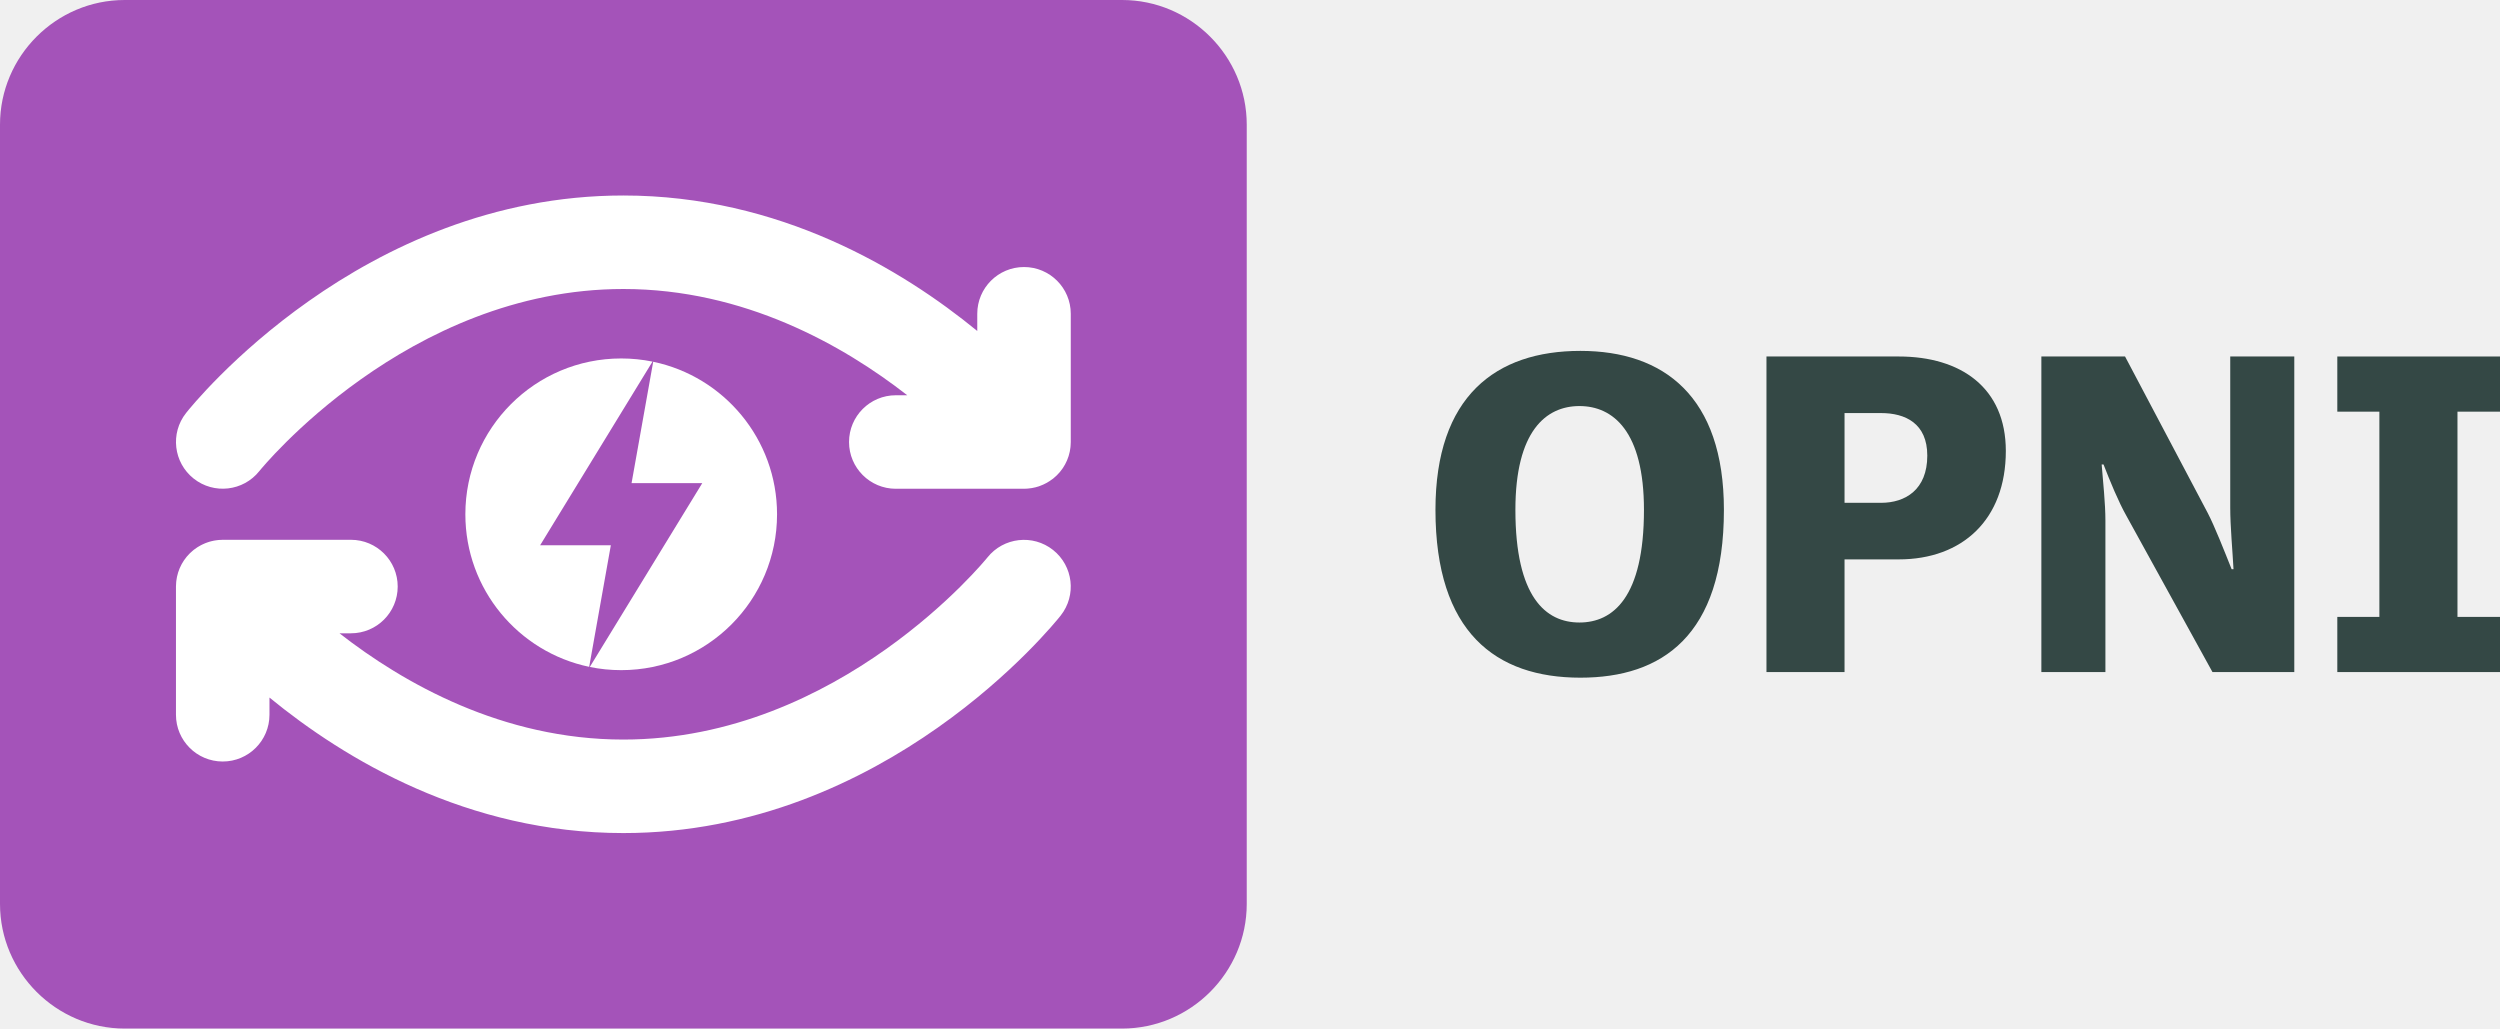
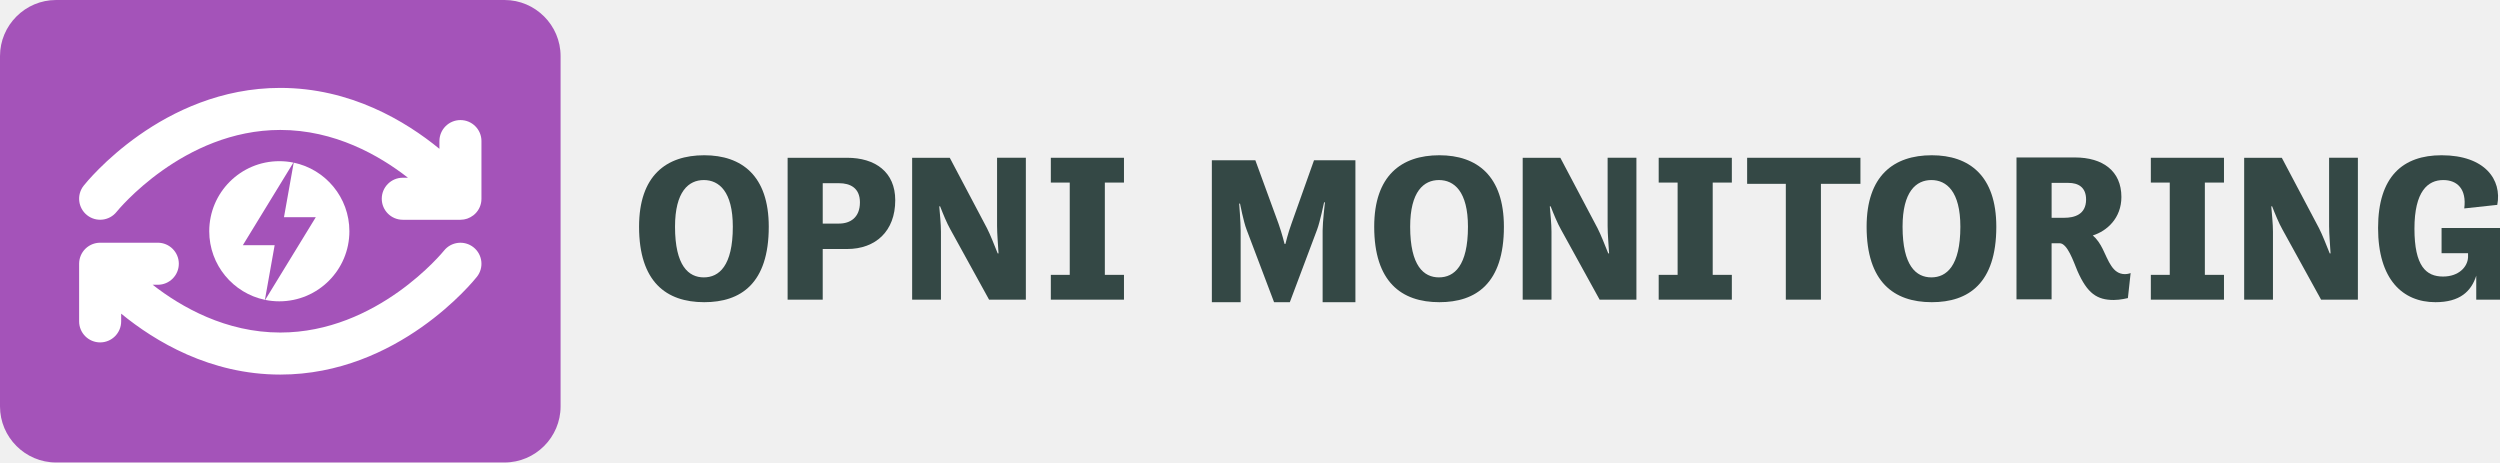
- <svg xmlns="http://www.w3.org/2000/svg" version="1.1" id="Layer_1" x="0px" y="0px" viewBox="0 0 401.045 165" style="enable-background:new 0 0 401.045 165;" xml:space="preserve">
-   <style type="text/css">
+ <svg xmlns="http://www.w3.org/2000/svg" width="235.989mm" height="43.656mm" viewBox="0 0 235.989 43.656" version="1.1" id="svg5">
+   <defs id="defs2">
+     <style type="text/css" id="style1092">
	.st0{fill:#A453B9;}
	.st1{fill:#FFFFFF;}
	.st2{fill:#344845;}
	.st3{fill:#D13306;}
	.st4{fill:#004D93;}
	.st5{fill:#0081BE;}
	.st6{fill:#1167F1;}
	.st7{fill:#FFC400;}
	.st8{fill:#FF7A3D;}
	.st9{fill:#00A580;}
	.st10{fill:#53C3D0;}
	.st11{fill:#671C4C;}
	.st12{fill:#00E3C2;}
	.st13{fill:#BC2A46;}
	.st14{fill:#FF192E;}
	.st15{fill:#00B056;}
</style>
-   <g>
-     <g>
-       <path class="st0" d="M180,165H20c-11,0-20-9-20-20V20C0,9,9,0,20,0h160c11,0,20,9,20,20v125C200,156,191,165,180,165z" />
-       <g>
-         <path class="st1" d="M171.771,50.337c0-4.143-3.357-7.5-7.5-7.5s-7.5,3.357-7.5,7.5v2.759     C144.698,43.2,125.024,31.361,100,31.361c-42.074,0-69.027,33.469-70.154,34.894     c-2.565,3.244-2.016,7.945,1.223,10.519c3.239,2.571,7.955,2.031,10.532-1.201     C41.834,75.28,65.314,46.361,100,46.361c19.38,0,35.258,9.027,45.542,17.046     h-1.84c-4.143,0-7.5,3.357-7.5,7.5s3.357,7.5,7.5,7.5h20.57c0.001,0,0.002,0,0.002,0     c0.001,0,0.002,0,0.002,0c0.003,0,0.005-0.001,0.008-0.001     c0.37-0,0.73-0.036,1.085-0.089c0.073-0.011,0.145-0.02,0.218-0.033     c0.357-0.063,0.705-0.15,1.042-0.261c0.056-0.019,0.111-0.041,0.167-0.061     c0.746-0.267,1.436-0.647,2.051-1.122c0.024-0.019,0.052-0.031,0.076-0.05     c0.018-0.014,0.034-0.031,0.052-0.045c0.114-0.092,0.222-0.191,0.331-0.29     c0.078-0.071,0.159-0.139,0.234-0.212c0.085-0.084,0.164-0.175,0.245-0.263     c0.087-0.094,0.177-0.187,0.259-0.284c0.057-0.068,0.107-0.142,0.161-0.212     c0.095-0.123,0.192-0.245,0.278-0.372c0.043-0.064,0.08-0.133,0.122-0.198     c0.087-0.138,0.176-0.275,0.253-0.417c0.058-0.106,0.107-0.219,0.16-0.328     c0.051-0.106,0.107-0.21,0.153-0.318c0.065-0.152,0.118-0.309,0.173-0.465     c0.025-0.071,0.055-0.139,0.077-0.211c0.047-0.149,0.083-0.303,0.121-0.457     c0.021-0.084,0.047-0.166,0.064-0.25c0.027-0.126,0.043-0.256,0.064-0.385     c0.019-0.117,0.041-0.233,0.053-0.35c0.011-0.104,0.015-0.211,0.022-0.317     c0.01-0.146,0.021-0.291,0.022-0.437c0-0.023,0.003-0.046,0.003-0.069V50.337z" />
-         <path class="st1" d="M168.932,88.227c-3.239-2.57-7.954-2.031-10.532,1.201     C158.166,89.72,134.686,118.639,100,118.639c-19.38,0-35.258-9.027-45.542-17.046     h1.84c4.143,0,7.5-3.357,7.5-7.5s-3.357-7.5-7.5-7.5H35.729     c-0.089,0-0.176,0.01-0.265,0.013c-0.135,0.005-0.269,0.009-0.404,0.02     c-0.12,0.011-0.238,0.028-0.356,0.044c-0.124,0.017-0.248,0.033-0.372,0.057     c-0.124,0.023-0.245,0.053-0.367,0.082c-0.115,0.028-0.231,0.055-0.345,0.089     c-0.125,0.037-0.247,0.079-0.369,0.122c-0.108,0.038-0.215,0.075-0.322,0.118     c-0.125,0.05-0.247,0.107-0.368,0.164c-0.099,0.046-0.199,0.092-0.297,0.143     c-0.126,0.066-0.248,0.138-0.37,0.21c-0.089,0.053-0.178,0.104-0.266,0.161     c-0.127,0.083-0.248,0.173-0.369,0.263c-0.061,0.045-0.125,0.084-0.184,0.131     c-0.018,0.014-0.034,0.031-0.052,0.045c-0.114,0.092-0.222,0.191-0.331,0.29     c-0.078,0.071-0.159,0.139-0.234,0.212c-0.085,0.084-0.164,0.175-0.245,0.263     c-0.087,0.094-0.177,0.187-0.259,0.284c-0.057,0.068-0.107,0.142-0.161,0.212     c-0.095,0.123-0.192,0.245-0.278,0.372c-0.043,0.063-0.079,0.131-0.12,0.196     c-0.088,0.139-0.177,0.276-0.255,0.419c-0.058,0.107-0.107,0.219-0.16,0.329     c-0.051,0.106-0.107,0.209-0.153,0.317c-0.065,0.152-0.118,0.309-0.173,0.466     c-0.025,0.07-0.054,0.139-0.077,0.21c-0.047,0.149-0.083,0.303-0.121,0.457     c-0.021,0.084-0.047,0.166-0.064,0.25c-0.027,0.126-0.043,0.256-0.064,0.385     c-0.019,0.117-0.041,0.233-0.053,0.35c-0.011,0.104-0.015,0.211-0.022,0.317     c-0.01,0.146-0.021,0.291-0.022,0.437c0,0.023-0.003,0.046-0.003,0.069v20.57     c0,4.143,3.357,7.5,7.5,7.5s7.5-3.357,7.5-7.5v-2.759     C55.302,121.8,74.976,133.639,100,133.639c42.074,0,69.027-33.469,70.154-34.894     C172.72,95.501,172.17,90.8,168.932,88.227z" />
-         <path class="st1" d="M74.652,82.503c0,12.046,8.52,22.1,19.863,24.469l3.475-19.498     H86.644l18.029-29.466c-1.622-0.331-3.301-0.505-5.021-0.505     C85.845,57.503,74.652,68.696,74.652,82.503z" />
-         <path class="st1" d="M99.652,107.503c13.807,0,25-11.193,25-25     c0-12.048-8.523-22.103-19.868-24.47l-3.469,19.465h11.345L94.613,106.995     C96.24,107.329,97.926,107.503,99.652,107.503z" />
+   </defs>
+   <g id="layer1" transform="translate(-30.42708,-56.88542)">
+     <style type="text/css" id="style9">
+ 	.st0{fill:#A453B9;}
+ 	.st1{fill:#FFFFFF;}
+ 	.st2{fill:#344845;}
+ 	.st3{fill:#D13306;}
+ 	.st4{fill:#004D93;}
+ 	.st5{fill:#0081BE;}
+ 	.st6{fill:#1167F1;}
+ 	.st7{fill:#FFC400;}
+ 	.st8{fill:#FF7A3D;}
+ 	.st9{fill:#00A580;}
+ 	.st10{fill:#53C3D0;}
+ 	.st11{fill:#671C4C;}
+ 	.st12{fill:#00E3C2;}
+ 	.st13{fill:#BC2A46;}
+ 	.st14{fill:#FF192E;}
+ 	.st15{fill:#00B056;}
+ </style>
+     <g id="g838" transform="translate(21.73821,1.357604)">
+       <g id="g35" transform="matrix(0.2645833,0,0,0.2645833,7.972368,56.61138)" />
+       <g id="g694" transform="translate(0.2478024,-0.5796516)" />
+       <g id="g6210">
+         <g id="g23" transform="matrix(0.2645833,0,0,0.2645833,8.688874,55.52781)">
+           <path class="st0" d="M 180,165 H 20 C 9,165 0,156 0,145 V 20 C 0,9 9,0 20,0 h 160 c 11,0 20,9 20,20 v 125 c 0,11 -9,20 -20,20 z" id="path11" />
+           <g id="g21">
+             <path class="st1" d="m 171.771,50.337 c 0,-4.143 -3.357,-7.5 -7.5,-7.5 -4.143,0 -7.5,3.357 -7.5,7.5 v 2.759 C 144.698,43.2 125.024,31.361 100,31.361 c -42.074,0 -69.027,33.469 -70.154,34.894 -2.565,3.244 -2.016,7.945 1.223,10.519 3.239,2.571 7.955,2.031 10.532,-1.201 C 41.834,75.28 65.314,46.361 100,46.361 c 19.38,0 35.258,9.027 45.541,17.046 h -1.84 c -4.143,0 -7.5,3.357 -7.5,7.5 0,4.143 3.357,7.5 7.5,7.5 h 20.57 c 9.8e-4,0 0.002,0 0.002,0 9.7e-4,0 0.002,0 0.002,0 0.003,0 0.005,-7.33e-4 0.008,-7.33e-4 0.37,-4.88e-4 0.73,-0.036 1.085,-0.089 0.073,-0.011 0.145,-0.02 0.218,-0.033 0.357,-0.063 0.705,-0.15 1.042,-0.261 0.056,-0.019 0.111,-0.041 0.167,-0.061 0.746,-0.267 1.436,-0.647 2.051,-1.122 0.024,-0.019 0.052,-0.031 0.076,-0.05 0.018,-0.014 0.034,-0.031 0.052,-0.045 0.114,-0.092 0.222,-0.191 0.331,-0.29 0.078,-0.071 0.159,-0.139 0.234,-0.212 0.086,-0.084 0.164,-0.175 0.245,-0.263 0.087,-0.094 0.177,-0.187 0.259,-0.284 0.057,-0.068 0.107,-0.142 0.161,-0.212 0.095,-0.123 0.192,-0.245 0.278,-0.372 0.043,-0.064 0.08,-0.133 0.122,-0.198 0.087,-0.138 0.176,-0.275 0.253,-0.417 0.058,-0.106 0.107,-0.219 0.16,-0.328 0.051,-0.106 0.107,-0.21 0.153,-0.318 0.065,-0.152 0.118,-0.309 0.173,-0.465 0.025,-0.071 0.055,-0.139 0.077,-0.211 0.047,-0.149 0.083,-0.303 0.121,-0.457 0.021,-0.084 0.047,-0.166 0.064,-0.25 0.027,-0.126 0.043,-0.256 0.064,-0.385 0.019,-0.117 0.041,-0.233 0.053,-0.35 0.011,-0.104 0.015,-0.211 0.022,-0.317 0.01,-0.146 0.021,-0.291 0.022,-0.437 0,-0.023 0.003,-0.046 0.003,-0.069 V 50.337 Z" id="path13" />
+             <path class="st1" d="m 168.932,88.227 c -3.239,-2.57 -7.954,-2.031 -10.532,1.201 -0.233,0.292 -23.714,29.211 -58.399,29.211 -19.38,0 -35.258,-9.027 -45.542,-17.046 h 1.84 c 4.143,0 7.5,-3.357 7.5,-7.5 0,-4.143 -3.357,-7.5 -7.5,-7.5 H 35.729 c -0.089,0 -0.176,0.01 -0.265,0.013 -0.135,0.005 -0.269,0.009 -0.404,0.02 -0.12,0.011 -0.238,0.028 -0.356,0.044 -0.124,0.017 -0.248,0.033 -0.372,0.057 -0.124,0.023 -0.245,0.053 -0.367,0.082 -0.115,0.028 -0.231,0.055 -0.345,0.089 -0.125,0.037 -0.247,0.079 -0.369,0.122 -0.108,0.038 -0.215,0.075 -0.322,0.118 -0.125,0.05 -0.247,0.107 -0.368,0.164 -0.099,0.046 -0.199,0.092 -0.297,0.143 -0.126,0.066 -0.248,0.138 -0.37,0.21 -0.089,0.053 -0.178,0.104 -0.266,0.161 -0.127,0.083 -0.248,0.173 -0.369,0.263 -0.061,0.045 -0.125,0.084 -0.184,0.131 -0.018,0.014 -0.034,0.031 -0.052,0.045 -0.114,0.092 -0.222,0.191 -0.331,0.29 -0.078,0.071 -0.159,0.139 -0.234,0.212 -0.085,0.084 -0.164,0.175 -0.245,0.263 -0.087,0.094 -0.177,0.187 -0.259,0.284 -0.057,0.068 -0.107,0.142 -0.161,0.212 -0.095,0.123 -0.192,0.245 -0.278,0.372 -0.043,0.063 -0.079,0.131 -0.12,0.196 -0.088,0.139 -0.177,0.276 -0.255,0.419 -0.058,0.107 -0.107,0.219 -0.16,0.329 -0.051,0.106 -0.107,0.209 -0.153,0.317 -0.065,0.152 -0.118,0.309 -0.173,0.466 -0.025,0.07 -0.054,0.139 -0.077,0.21 -0.047,0.149 -0.083,0.303 -0.121,0.457 -0.021,0.084 -0.047,0.166 -0.064,0.25 -0.027,0.126 -0.043,0.256 -0.064,0.385 -0.019,0.117 -0.041,0.233 -0.053,0.35 -0.011,0.104 -0.015,0.211 -0.022,0.317 -0.01,0.146 -0.021,0.291 -0.022,0.437 0,0.023 -0.003,0.046 -0.003,0.069 v 20.57 c 0,4.143 3.357,7.5 7.5,7.5 4.143,0 7.5,-3.357 7.5,-7.5 v -2.759 C 55.302,121.8 74.976,133.639 100,133.639 c 42.074,0 69.027,-33.469 70.154,-34.894 2.565,-3.244 2.016,-7.945 -1.223,-10.519 z" id="path15" />
+             <path class="st1" d="m 74.652,82.503 c 0,12.046 8.52,22.1 19.863,24.469 L 97.99,87.475 H 86.644 L 104.673,58.008 c -1.622,-0.331 -3.301,-0.505 -5.021,-0.505 -13.807,0 -25,11.193 -25,25 z" id="path17" />
+             <path class="st1" d="m 99.652,107.503 c 13.807,0 25,-11.193 25,-25 0,-12.048 -8.523,-22.103 -19.868,-24.47 l -3.469,19.465 H 112.66 L 94.613,106.995 c 1.628,0.333 3.313,0.508 5.039,0.508 z" id="path19" />
+           </g>
+         </g>
+         <path class="st2" d="m 69.014,76.929 c 0,-4.822 2.56,-6.746 6.151,-6.746 3.532,0 6.092,1.925 6.092,6.746 0,5.358 -2.639,7.124 -6.092,7.124 -3.592,0 -6.151,-1.925 -6.151,-7.124 z m 8.85,0 c 0,-3.333 -1.309,-4.405 -2.738,-4.405 -1.429,0 -2.718,1.072 -2.718,4.405 0,3.711 1.29,4.782 2.718,4.782 1.429,0 2.738,-1.072 2.738,-4.782 z" id="path25" style="stroke-width:0.265" />
+         <path class="st2" d="m 138.408,76.929 c 0,-4.822 2.56,-6.746 6.151,-6.746 3.532,0 6.092,1.925 6.092,6.746 0,5.358 -2.639,7.124 -6.092,7.124 -3.592,0 -6.151,-1.925 -6.151,-7.124 z m 8.85,0 c 0,-3.333 -1.309,-4.405 -2.738,-4.405 -1.429,0 -2.718,1.072 -2.718,4.405 0,3.711 1.29,4.782 2.718,4.782 1.429,0 2.738,-1.072 2.738,-4.782 z" id="path25-6" style="fill:#344845;stroke-width:0.265" />
+         <path class="st2" d="m 83.037,70.421 h 5.615 c 2.639,0 4.544,1.33 4.544,4.008 0,2.917 -1.846,4.604 -4.544,4.604 h -2.302 v 4.782 h -3.314 z m 3.314,2.401 v 3.81 h 1.548 c 1.032,0 1.964,-0.556 1.964,-2.004 0,-1.369 -0.933,-1.806 -1.964,-1.806 z" id="path27" style="stroke-width:0.265" />
+         <path class="st2" d="m 94.791,70.421 h 3.552 l 3.512,6.647 c 0.298,0.575 0.695,1.588 1.012,2.381 h 0.079 c -0.04,-0.754 -0.139,-1.826 -0.139,-2.6 v -6.429 h 2.718 V 83.815 H 102.054 L 98.403,77.187 c -0.337,-0.595 -0.695,-1.468 -0.972,-2.183 h -0.08 c 0.06,0.754 0.159,1.647 0.159,2.381 v 6.429 H 94.791 Z" id="path29" style="stroke-width:0.265" />
+         <path class="st2" d="m 107.882,70.421 h 6.905 v 2.341 h -1.806 v 8.711 h 1.806 v 2.341 h -6.905 v -2.341 h 1.786 v -8.711 h -1.786 z" id="path31" style="stroke-width:0.265" />
+         <path class="st2" d="m 152.425,70.421 h 3.552 l 3.512,6.647 c 0.298,0.575 0.695,1.588 1.012,2.381 h 0.079 c -0.04,-0.754 -0.139,-1.826 -0.139,-2.6 v -6.429 h 2.718 v 13.394 h -3.473 l -3.651,-6.628 c -0.337,-0.595 -0.695,-1.468 -0.972,-2.183 h -0.08 c 0.06,0.754 0.159,1.647 0.159,2.381 v 6.429 h -2.718 z" id="path29-7" style="fill:#344845;stroke-width:0.265" />
+         <path class="st2" d="m 220.529,70.421 h 3.552 l 3.512,6.647 c 0.298,0.575 0.695,1.587 1.012,2.381 h 0.079 c -0.04,-0.754 -0.139,-1.826 -0.139,-2.6 v -6.429 h 2.718 v 13.394 h -3.473 l -3.651,-6.628 c -0.337,-0.595 -0.695,-1.468 -0.972,-2.183 h -0.08 c 0.06,0.754 0.159,1.647 0.159,2.381 v 6.429 h -2.718 z" id="path29-7-9" style="fill:#344845;stroke-width:0.265" />
+         <path class="st2" d="m 165.262,70.421 h 6.905 v 2.341 h -1.806 v 8.711 h 1.806 v 2.341 h -6.905 v -2.341 h 1.786 v -8.711 h -1.786 z" id="path31-5" style="fill:#344845;stroke-width:0.265" />
+         <path class="st2" d="m 184.889,76.929 c 0,-4.822 2.56,-6.746 6.151,-6.746 3.532,0 6.092,1.925 6.092,6.746 0,5.358 -2.639,7.124 -6.092,7.124 -3.592,0 -6.151,-1.925 -6.151,-7.124 z m 8.85,0 c 0,-3.333 -1.309,-4.405 -2.738,-4.405 -1.429,0 -2.718,1.072 -2.718,4.405 0,3.711 1.29,4.782 2.718,4.782 1.429,0 2.738,-1.072 2.738,-4.782 z" id="path25-6-5" style="fill:#344845;stroke-width:0.265" />
+         <path class="st2" d="m 211.718,70.421 h 6.905 v 2.341 h -1.806 v 8.711 h 1.806 v 2.341 H 211.718 v -2.341 h 1.786 V 72.762 H 211.718 Z" id="path31-5-2" style="fill:#344845;stroke-width:0.265" />
+         <path class="st2" d="m 199.038,70.391 h 5.516 c 2.619,0 4.385,1.27 4.385,3.731 0,2.004 -1.369,3.215 -2.699,3.631 0.397,0.337 0.695,0.794 0.932,1.27 0.556,1.131 0.933,2.381 2.103,2.381 0.298,0 0.536,-0.099 0.536,-0.099 l -0.258,2.361 c 0,0 -0.714,0.179 -1.329,0.179 -1.587,0 -2.5,-0.615 -3.433,-2.738 -0.397,-0.952 -0.953,-2.619 -1.687,-2.619 h -0.754 v 5.298 h -3.314 z m 3.314,2.401 v 3.294 h 1.19 c 0.953,0 2.064,-0.298 2.064,-1.727 0,-1.171 -0.754,-1.567 -1.667,-1.567 z" id="path80-6" style="fill:#344845;stroke-width:0.265" />
+         <path class="st2" d="m 123.082,70.659 h 4.107 l 2.183,5.973 c 0.337,0.952 0.575,1.925 0.575,1.925 h 0.08 c 0,0 0.238,-1.012 0.575,-1.925 l 2.123,-5.973 h 3.909 v 13.394 h -3.095 v -6.767 c 0,-0.794 0.218,-2.659 0.218,-2.659 h -0.079 c 0,0 -0.397,1.885 -0.655,2.56 l -2.58,6.866 h -1.488 l -2.599,-6.866 c -0.278,-0.714 -0.615,-2.441 -0.615,-2.441 h -0.079 c 0,0 0.139,1.746 0.139,2.54 v 6.767 h -2.718 z" id="path68-3" style="fill:#344845;stroke-width:0.265" />
+         <path class="st2" d="m 239.162,77.048 h 5.516 v 6.767 h -2.242 v -2.262 c -0.476,1.488 -1.548,2.5 -3.85,2.5 -3.095,0 -5.417,-2.143 -5.417,-7.005 0,-4.861 2.341,-6.865 5.992,-6.865 4.107,0 5.715,2.322 5.259,4.683 l -3.116,0.337 c 0.238,-1.845 -0.675,-2.679 -1.984,-2.679 -1.448,0 -2.718,1.052 -2.718,4.584 0,3.532 1.091,4.524 2.699,4.524 1.488,0 2.322,-0.913 2.361,-1.825 v -0.377 h -2.5 z" id="path1106-2" style="fill:#344845;stroke-width:0.265" />
+         <path class="st2" d="m 173.611,70.421 h 10.695 V 72.881 h -3.73 v 10.933 h -3.314 V 72.881 h -3.651 z" id="path126-3" style="fill:#344845;stroke-width:0.265" />
      </g>
+       <style type="text/css" id="style4850">
+ 	.st0{fill:#A453B9;}
+ 	.st1{fill:#FFFFFF;}
+ 	.st2{fill:#344845;}
+ 	.st3{fill:#D13306;}
+ 	.st4{fill:#004D93;}
+ 	.st5{fill:#0081BE;}
+ 	.st6{fill:#1167F1;}
+ 	.st7{fill:#FFC400;}
+ 	.st8{fill:#FF7A3D;}
+ 	.st9{fill:#00A580;}
+ 	.st10{fill:#53C3D0;}
+ 	.st11{fill:#671C4C;}
+ 	.st12{fill:#00E3C2;}
+ 	.st13{fill:#BC2A46;}
+ 	.st14{fill:#FF192E;}
+ 	.st15{fill:#00B056;}
+ </style>
+       <style type="text/css" id="style4999">
+ 	.st0{fill:#A453B9;}
+ 	.st1{fill:#FFFFFF;}
+ 	.st2{fill:#344845;}
+ 	.st3{fill:#D13306;}
+ 	.st4{fill:#004D93;}
+ 	.st5{fill:#0081BE;}
+ 	.st6{fill:#1167F1;}
+ 	.st7{fill:#FFC400;}
+ 	.st8{fill:#FF7A3D;}
+ 	.st9{fill:#00A580;}
+ 	.st10{fill:#53C3D0;}
+ 	.st11{fill:#671C4C;}
+ 	.st12{fill:#00E3C2;}
+ 	.st13{fill:#BC2A46;}
+ 	.st14{fill:#FF192E;}
+ 	.st15{fill:#00B056;}
+ </style>
    </g>
-     <g>
-       <path class="st2" d="M230.273,81.787c0-18.224,9.675-25.498,23.249-25.498    c13.35,0,23.024,7.274,23.024,25.498c0,20.25-9.975,26.925-23.024,26.925    C239.947,108.711,230.273,101.436,230.273,81.787z M263.721,81.787    c0-12.599-4.949-16.648-10.35-16.648c-5.399,0-10.274,4.05-10.274,16.648    c0,14.024,4.875,18.075,10.274,18.075C258.772,99.862,263.721,95.811,263.721,81.787z" />
-       <path class="st2" d="M283.372,57.188h21.224c9.975,0,17.175,5.025,17.175,15.149    c0,11.024-6.976,17.399-17.175,17.399h-8.699v18.074h-12.524V57.188z M295.897,66.263    v14.399h5.85c3.899,0,7.425-2.101,7.425-7.575c0-5.175-3.525-6.824-7.425-6.824    H295.897z" />
-       <path class="st2" d="M327.472,57.188h13.424l13.274,25.124c1.125,2.175,2.625,6,3.825,9h0.3    c-0.149-2.851-0.524-6.9-0.524-9.825V57.188h10.274v50.623h-13.125L341.121,82.762    c-1.275-2.25-2.625-5.55-3.675-8.25h-0.301c0.226,2.85,0.601,6.225,0.601,9v24.299    h-10.274V57.188z" />
-       <path class="st2" d="M374.947,57.188h26.099v8.85h-6.824v32.924h6.824v8.85h-26.099    v-8.85h6.749V66.038h-6.749V57.188z" />
-     </g>
+     <style type="text/css" id="style56">
+ 	.st0{fill:#A453B9;}
+ 	.st1{fill:#FFFFFF;}
+ 	.st2{fill:#344845;}
+ 	.st3{fill:#D13306;}
+ 	.st4{fill:#004D93;}
+ 	.st5{fill:#0081BE;}
+ 	.st6{fill:#1167F1;}
+ 	.st7{fill:#FFC400;}
+ 	.st8{fill:#FF7A3D;}
+ 	.st9{fill:#00A580;}
+ 	.st10{fill:#53C3D0;}
+ 	.st11{fill:#671C4C;}
+ 	.st12{fill:#00E3C2;}
+ 	.st13{fill:#BC2A46;}
+ 	.st14{fill:#FF192E;}
+ 	.st15{fill:#00B056;}
+ </style>
+     <style type="text/css" id="style106">
+ 	.st0{fill:#A453B9;}
+ 	.st1{fill:#FFFFFF;}
+ 	.st2{fill:#344845;}
+ 	.st3{fill:#D13306;}
+ 	.st4{fill:#004D93;}
+ 	.st5{fill:#0081BE;}
+ 	.st6{fill:#1167F1;}
+ 	.st7{fill:#FFC400;}
+ 	.st8{fill:#FF7A3D;}
+ 	.st9{fill:#00A580;}
+ 	.st10{fill:#53C3D0;}
+ 	.st11{fill:#671C4C;}
+ 	.st12{fill:#00E3C2;}
+ 	.st13{fill:#BC2A46;}
+ 	.st14{fill:#FF192E;}
+ 	.st15{fill:#00B056;}
+ </style>
  </g>
</svg>
